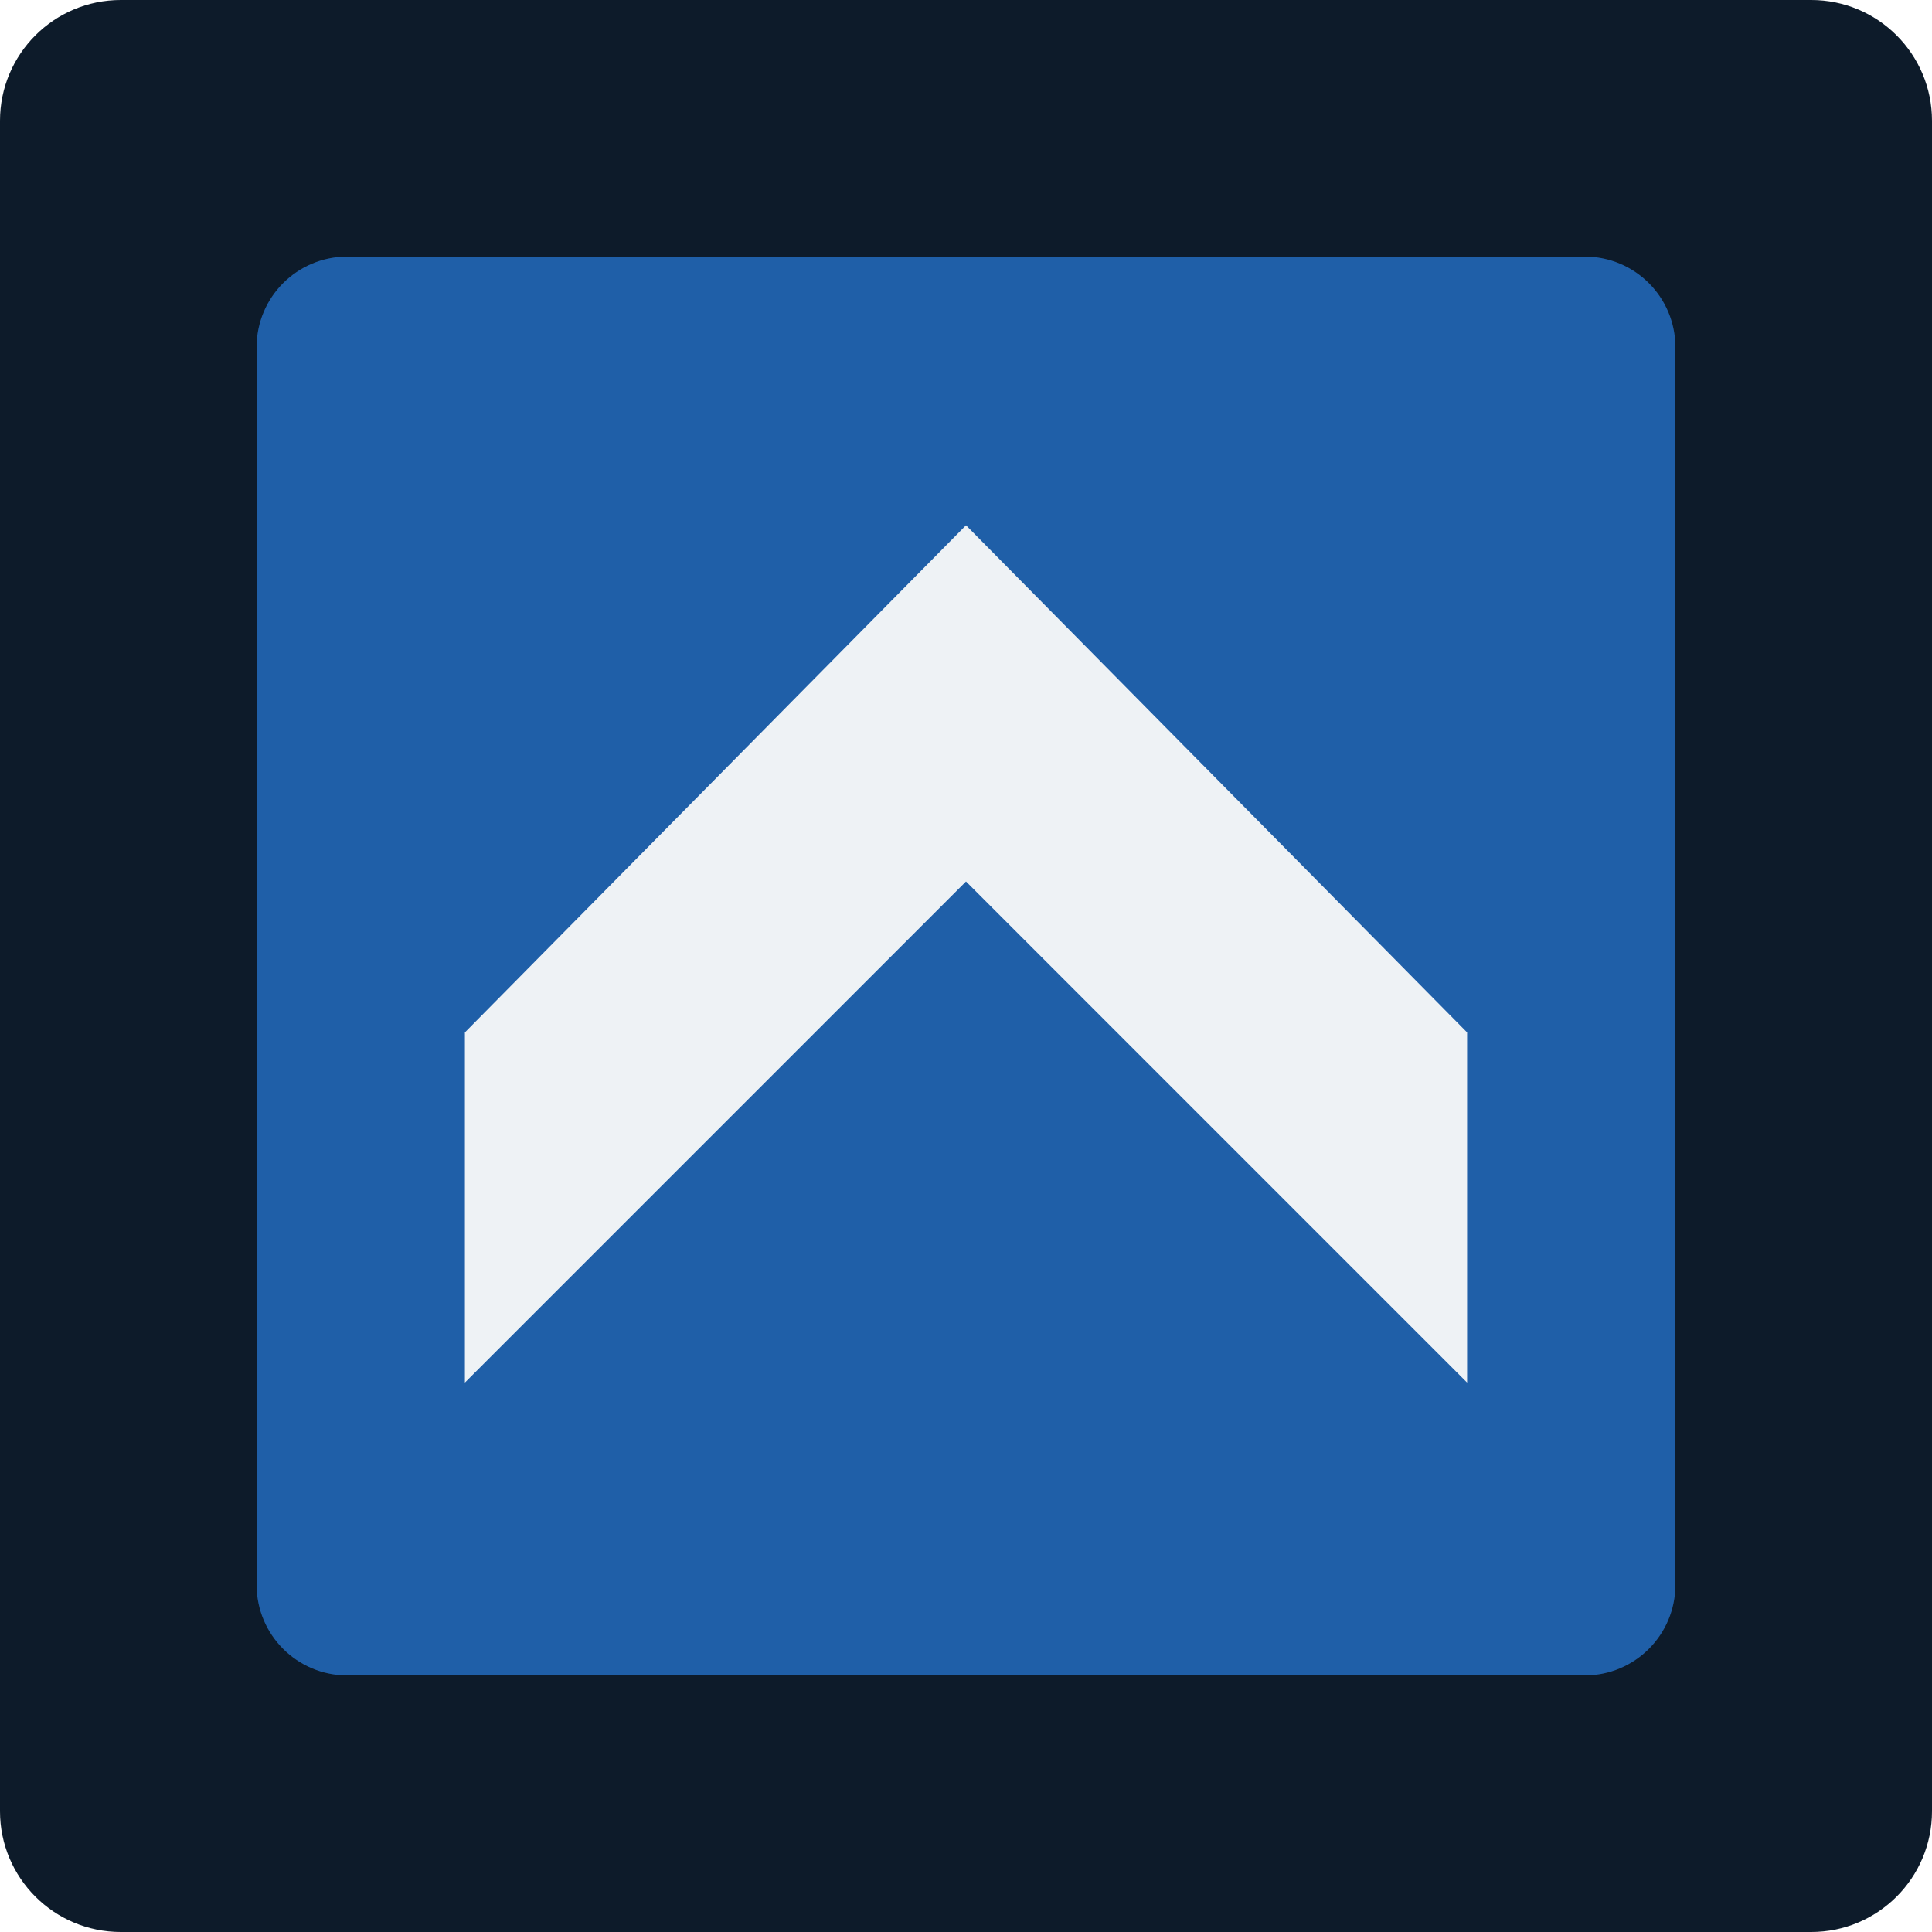
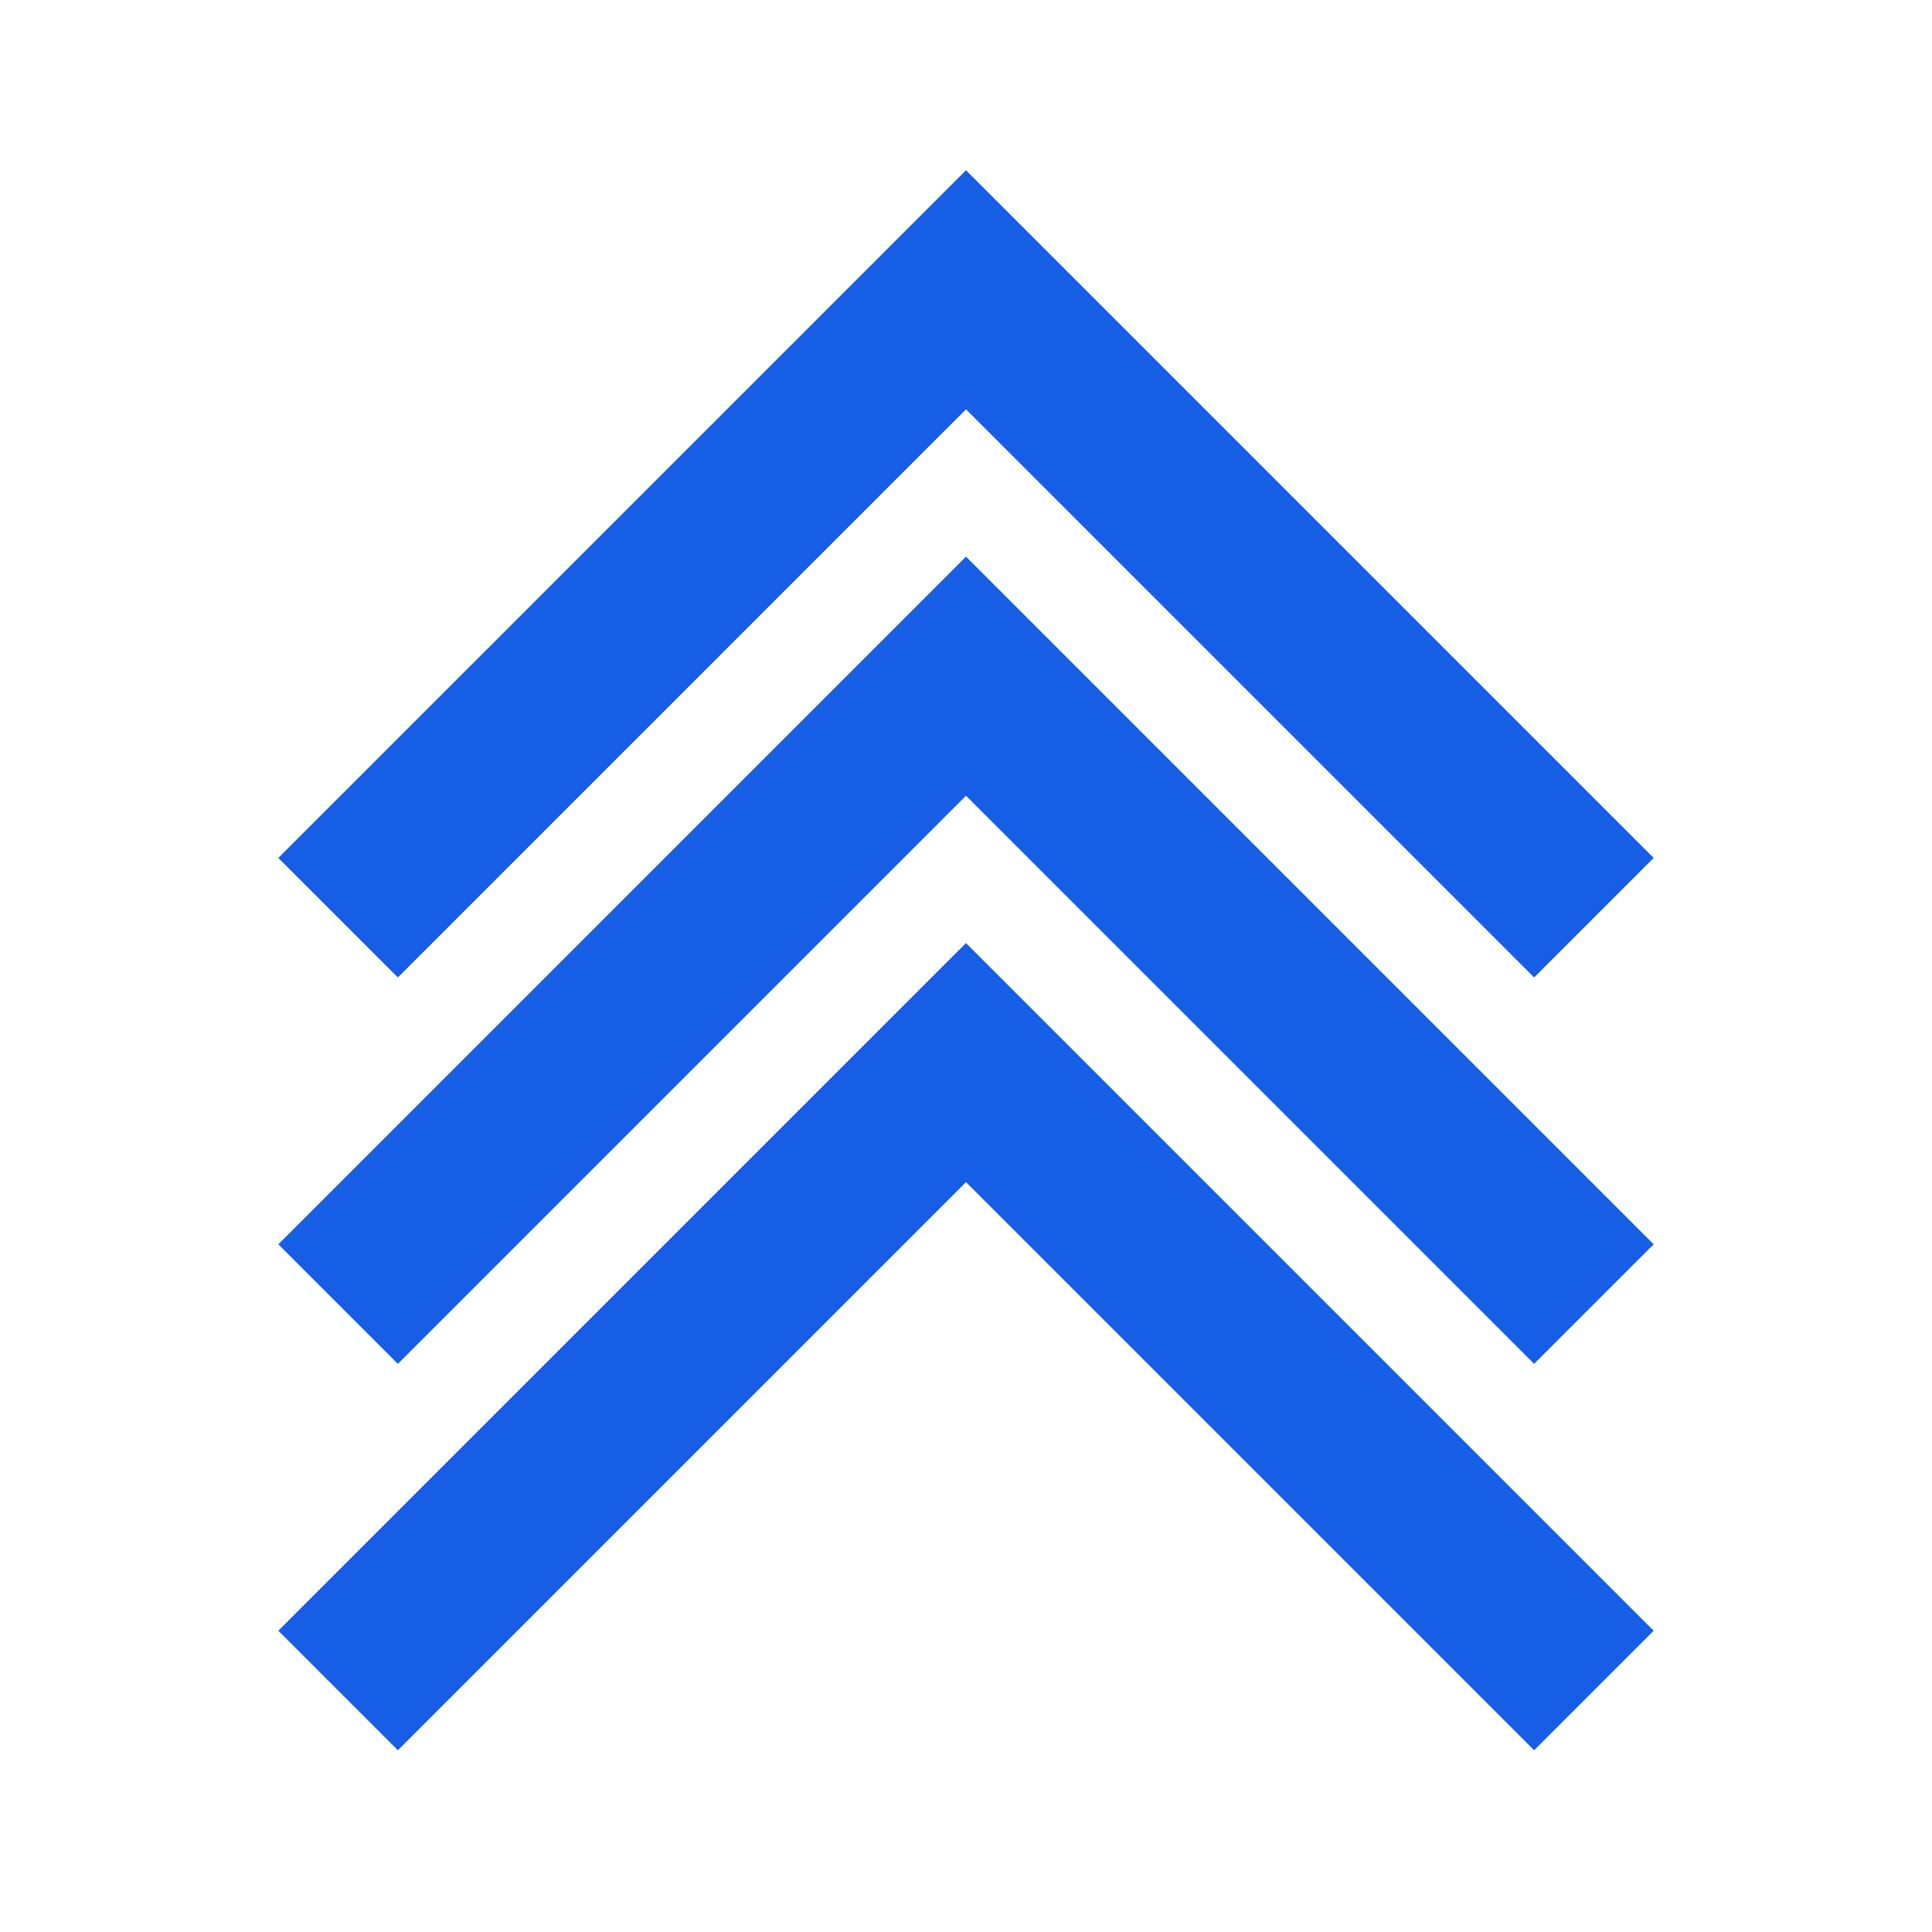
- <svg xmlns="http://www.w3.org/2000/svg" viewBox="0 0 32 32" role="img" aria-label="macOS Updates">
-   <rect width="32" height="32" rx="2" fill="#0D1B2A" />
-   <rect x="4.25" y="4.25" width="23.5" height="23.5" rx="1.5" fill="#1F5FA8" />
-   <path d="M16 8.7L24.3 17.1V22.9L16 14.6L7.7 22.9V17.1Z" fill="#EEF2F5" />
+ <svg xmlns="http://www.w3.org/2000/svg" viewBox="0 0 40 40" role="img" aria-label="macOS Updates">
+   <path d="M7 19 20 6l13 13M7 27l13-13 13 13M7 35l13-13 13 13" fill="none" stroke="#165EE5" stroke-width="3.5" stroke-linejoin="miter" />
</svg>
